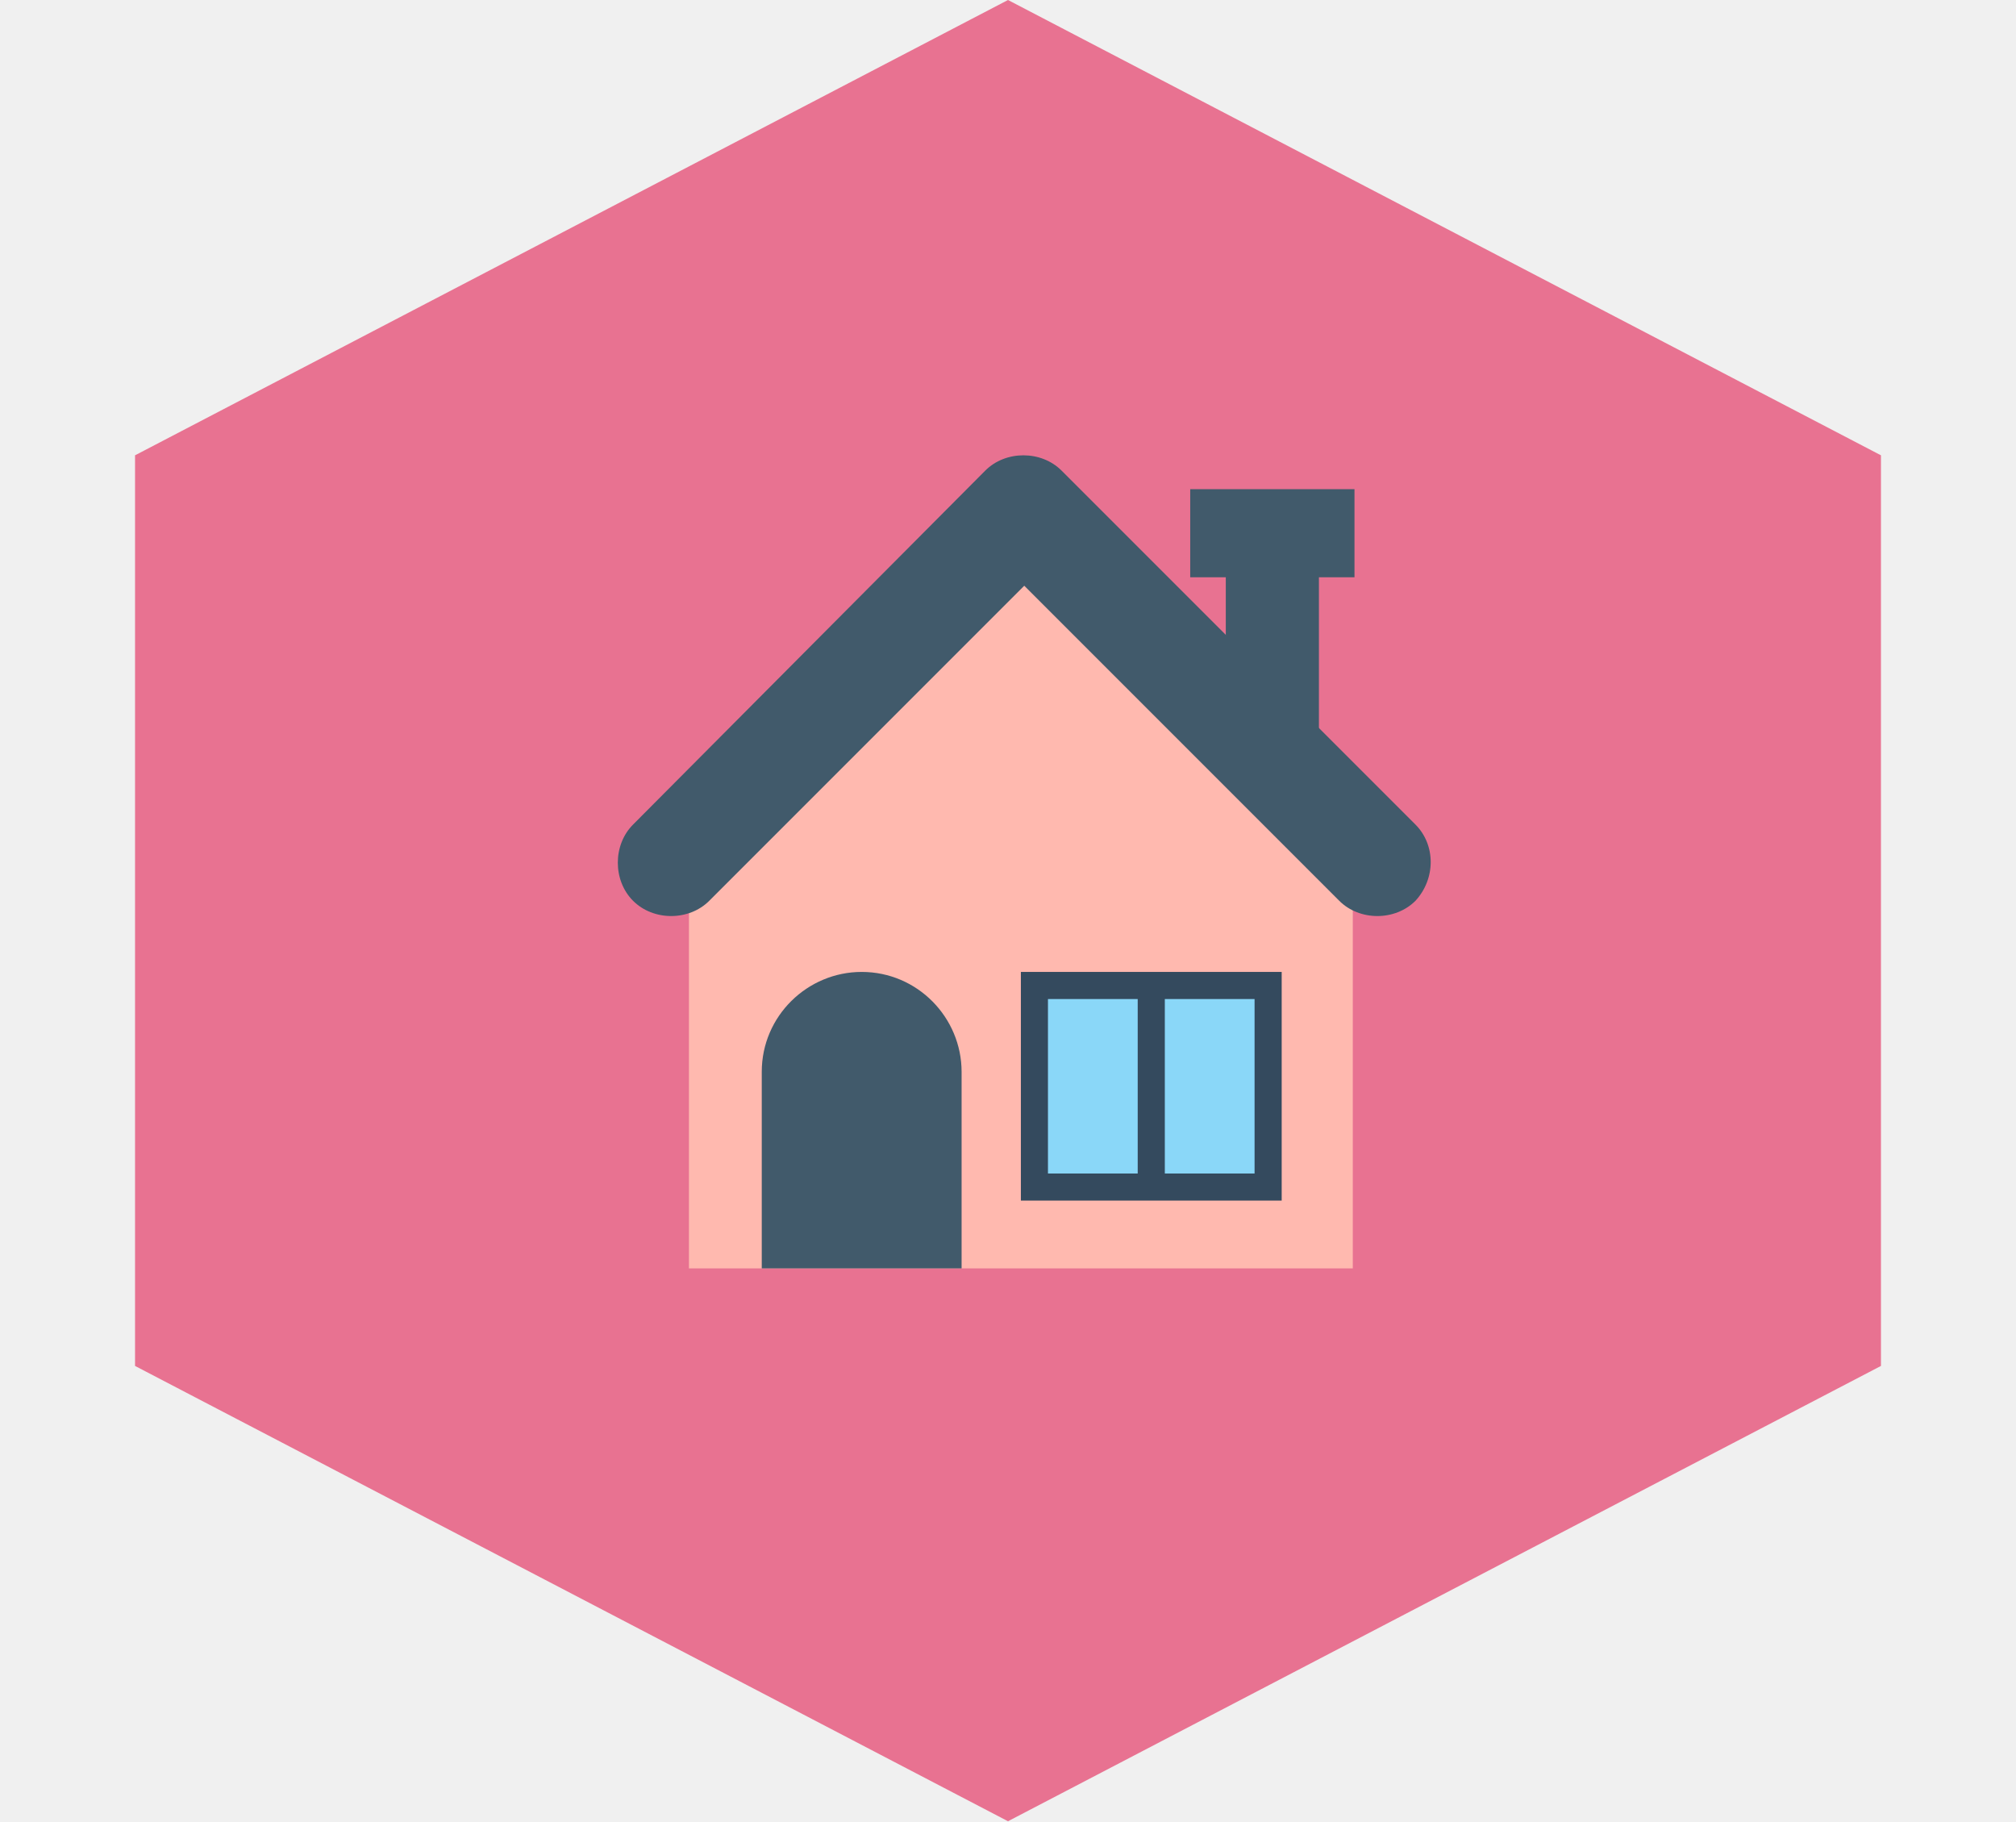
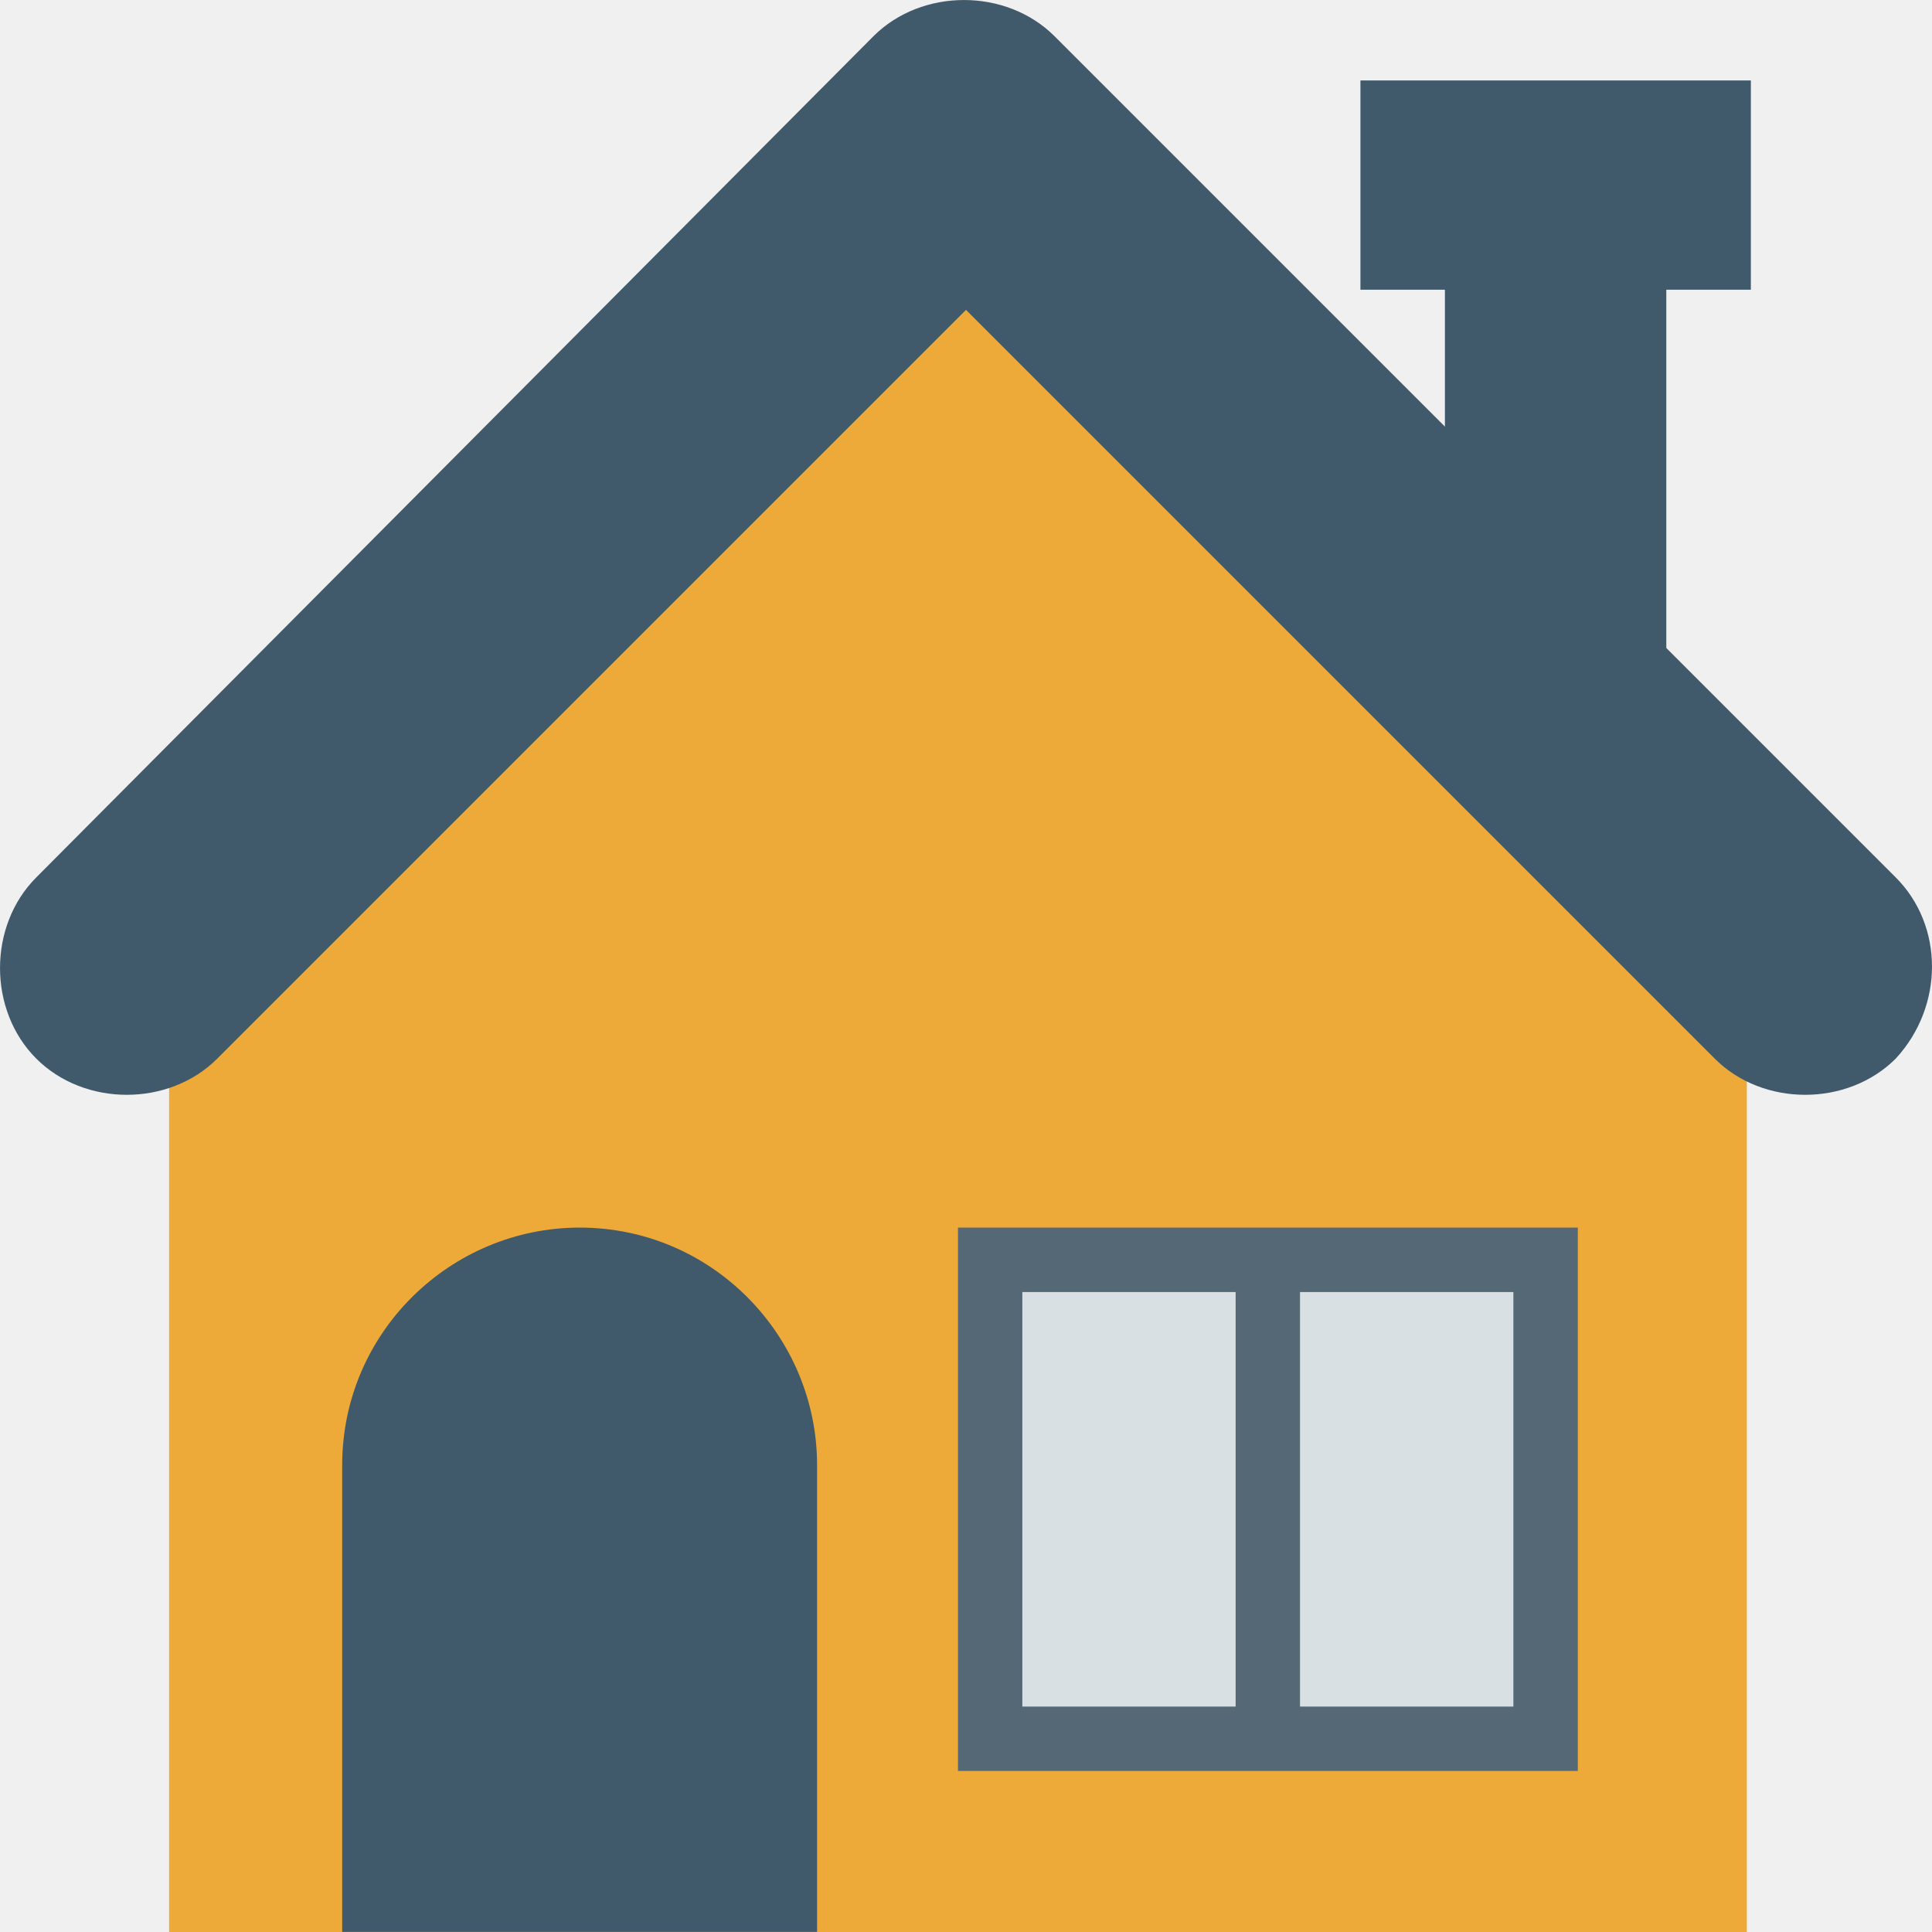
- <svg xmlns="http://www.w3.org/2000/svg" width="62" height="56" viewBox="0 0 62 56" fill="none">
-   <path d="M31 0L57.847 14V42L31 56L4.153 42V14L31 0Z" fill="#E87291" />
-   <g clip-path="url(#clip0_1385_208)">
-     <path d="M40.562 17.594H37.698V22.594H40.562V17.594Z" fill="#415A6B" />
-     <path d="M41.656 15.041H36.604V17.75H41.656V15.041Z" fill="#415A6B" />
-     <path d="M21.188 27.49V39H41.604V27.49C37.594 23.479 35.354 21.24 31.396 17.281C27.438 21.292 25.198 23.531 21.188 27.49Z" fill="#FFB9AF" />
-     <path d="M29.573 39H23.427V32.958C23.427 31.239 24.834 29.885 26.5 29.885C28.219 29.885 29.573 31.291 29.573 32.958V39Z" fill="#415A6B" />
-     <path d="M39.417 29.885H31.396V36.916H39.417V29.885Z" fill="#344A5E" />
-     <path d="M34.989 30.719H32.229V36.083H34.989V30.719Z" fill="#8AD7F8" />
-     <path d="M38.583 30.719H35.823V36.083H38.583V30.719Z" fill="#8AD7F8" />
-     <path d="M43.531 25.354L32.646 14.469C32.021 13.844 30.927 13.844 30.302 14.469L19.469 25.354C18.844 25.979 18.844 27.073 19.469 27.698C20.094 28.323 21.188 28.323 21.812 27.698L31.5 18.01L41.188 27.698C41.812 28.323 42.906 28.323 43.531 27.698C44.156 27.021 44.156 25.979 43.531 25.354Z" fill="#415A6B" />
+ <svg xmlns="http://www.w3.org/2000/svg" width="25" height="25" viewBox="0 0 25 25" fill="none">
+   <g clip-path="url(#clip0_1703_499)">
+     <path d="M21.562 3.594H18.697V8.594H21.562V3.594Z" fill="#415A6B" />
+     <path d="M22.656 1.041H17.604V3.749H22.656V1.041Z" fill="#415A6B" />
+     <path d="M2.188 13.49V25H22.604V13.49C18.594 9.479 16.354 7.24 12.396 3.281C8.438 7.292 6.198 9.531 2.188 13.49Z" fill="#EEAA38" />
+     <path d="M10.573 24.999H4.428V18.958C4.428 17.239 5.834 15.885 7.501 15.885C9.219 15.885 10.573 17.291 10.573 18.958V24.999Z" fill="#415A6B" />
+     <path d="M20.417 15.885H12.396V22.916H20.417V15.885Z" fill="#556875" />
+     <path d="M15.989 16.719H13.229V22.083H15.989V16.719Z" fill="#D9E0E3" />
+     <path d="M19.583 16.719H16.822V22.083H19.583V16.719Z" fill="#D9E0E3" />
+     <path d="M24.531 11.354L13.646 0.469C13.021 -0.156 11.927 -0.156 11.302 0.469L0.469 11.354C-0.156 11.979 -0.156 13.073 0.469 13.698C1.094 14.323 2.188 14.323 2.812 13.698L12.5 4.01L22.188 13.698C22.812 14.323 23.906 14.323 24.531 13.698C25.156 13.021 25.156 11.979 24.531 11.354Z" fill="#415A6B" />
  </g>
  <defs>
-     <clipPath id="clip0_1385_208">
-       <rect width="25" height="25" fill="white" transform="translate(19 14)" />
+     <clipPath id="clip0_1703_499">
+       <rect width="25" height="25" fill="white" />
    </clipPath>
  </defs>
</svg>
